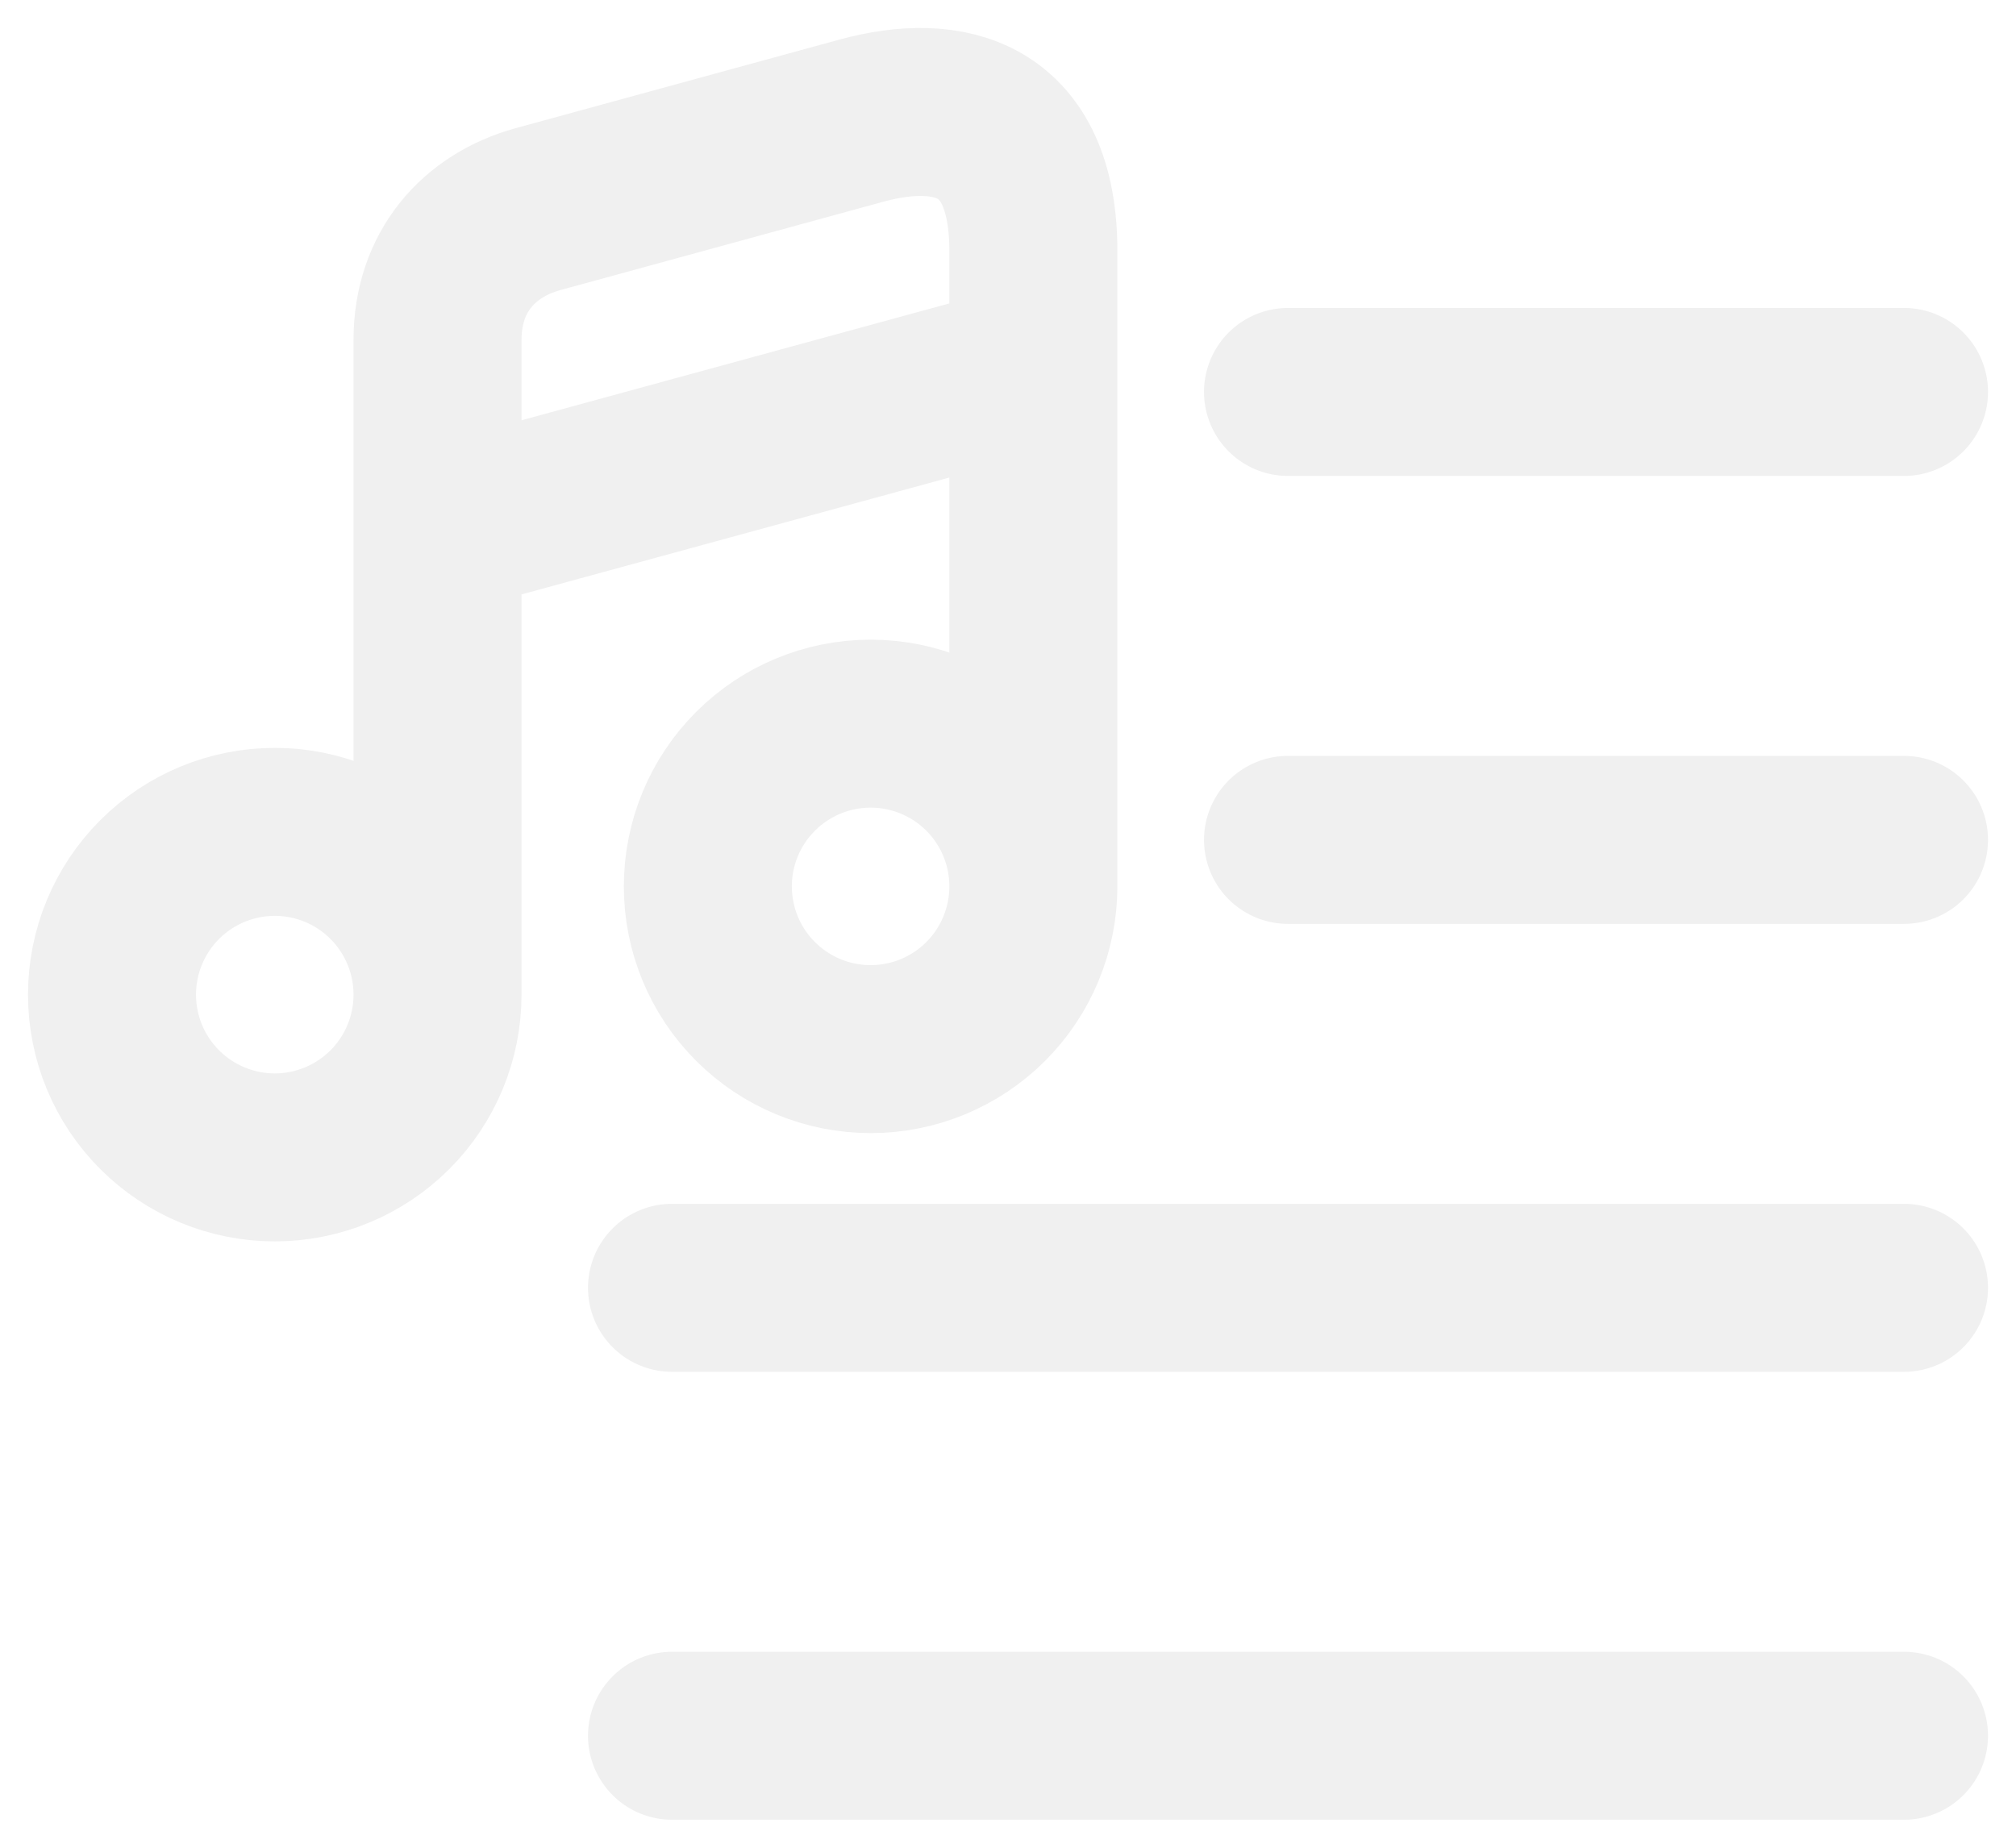
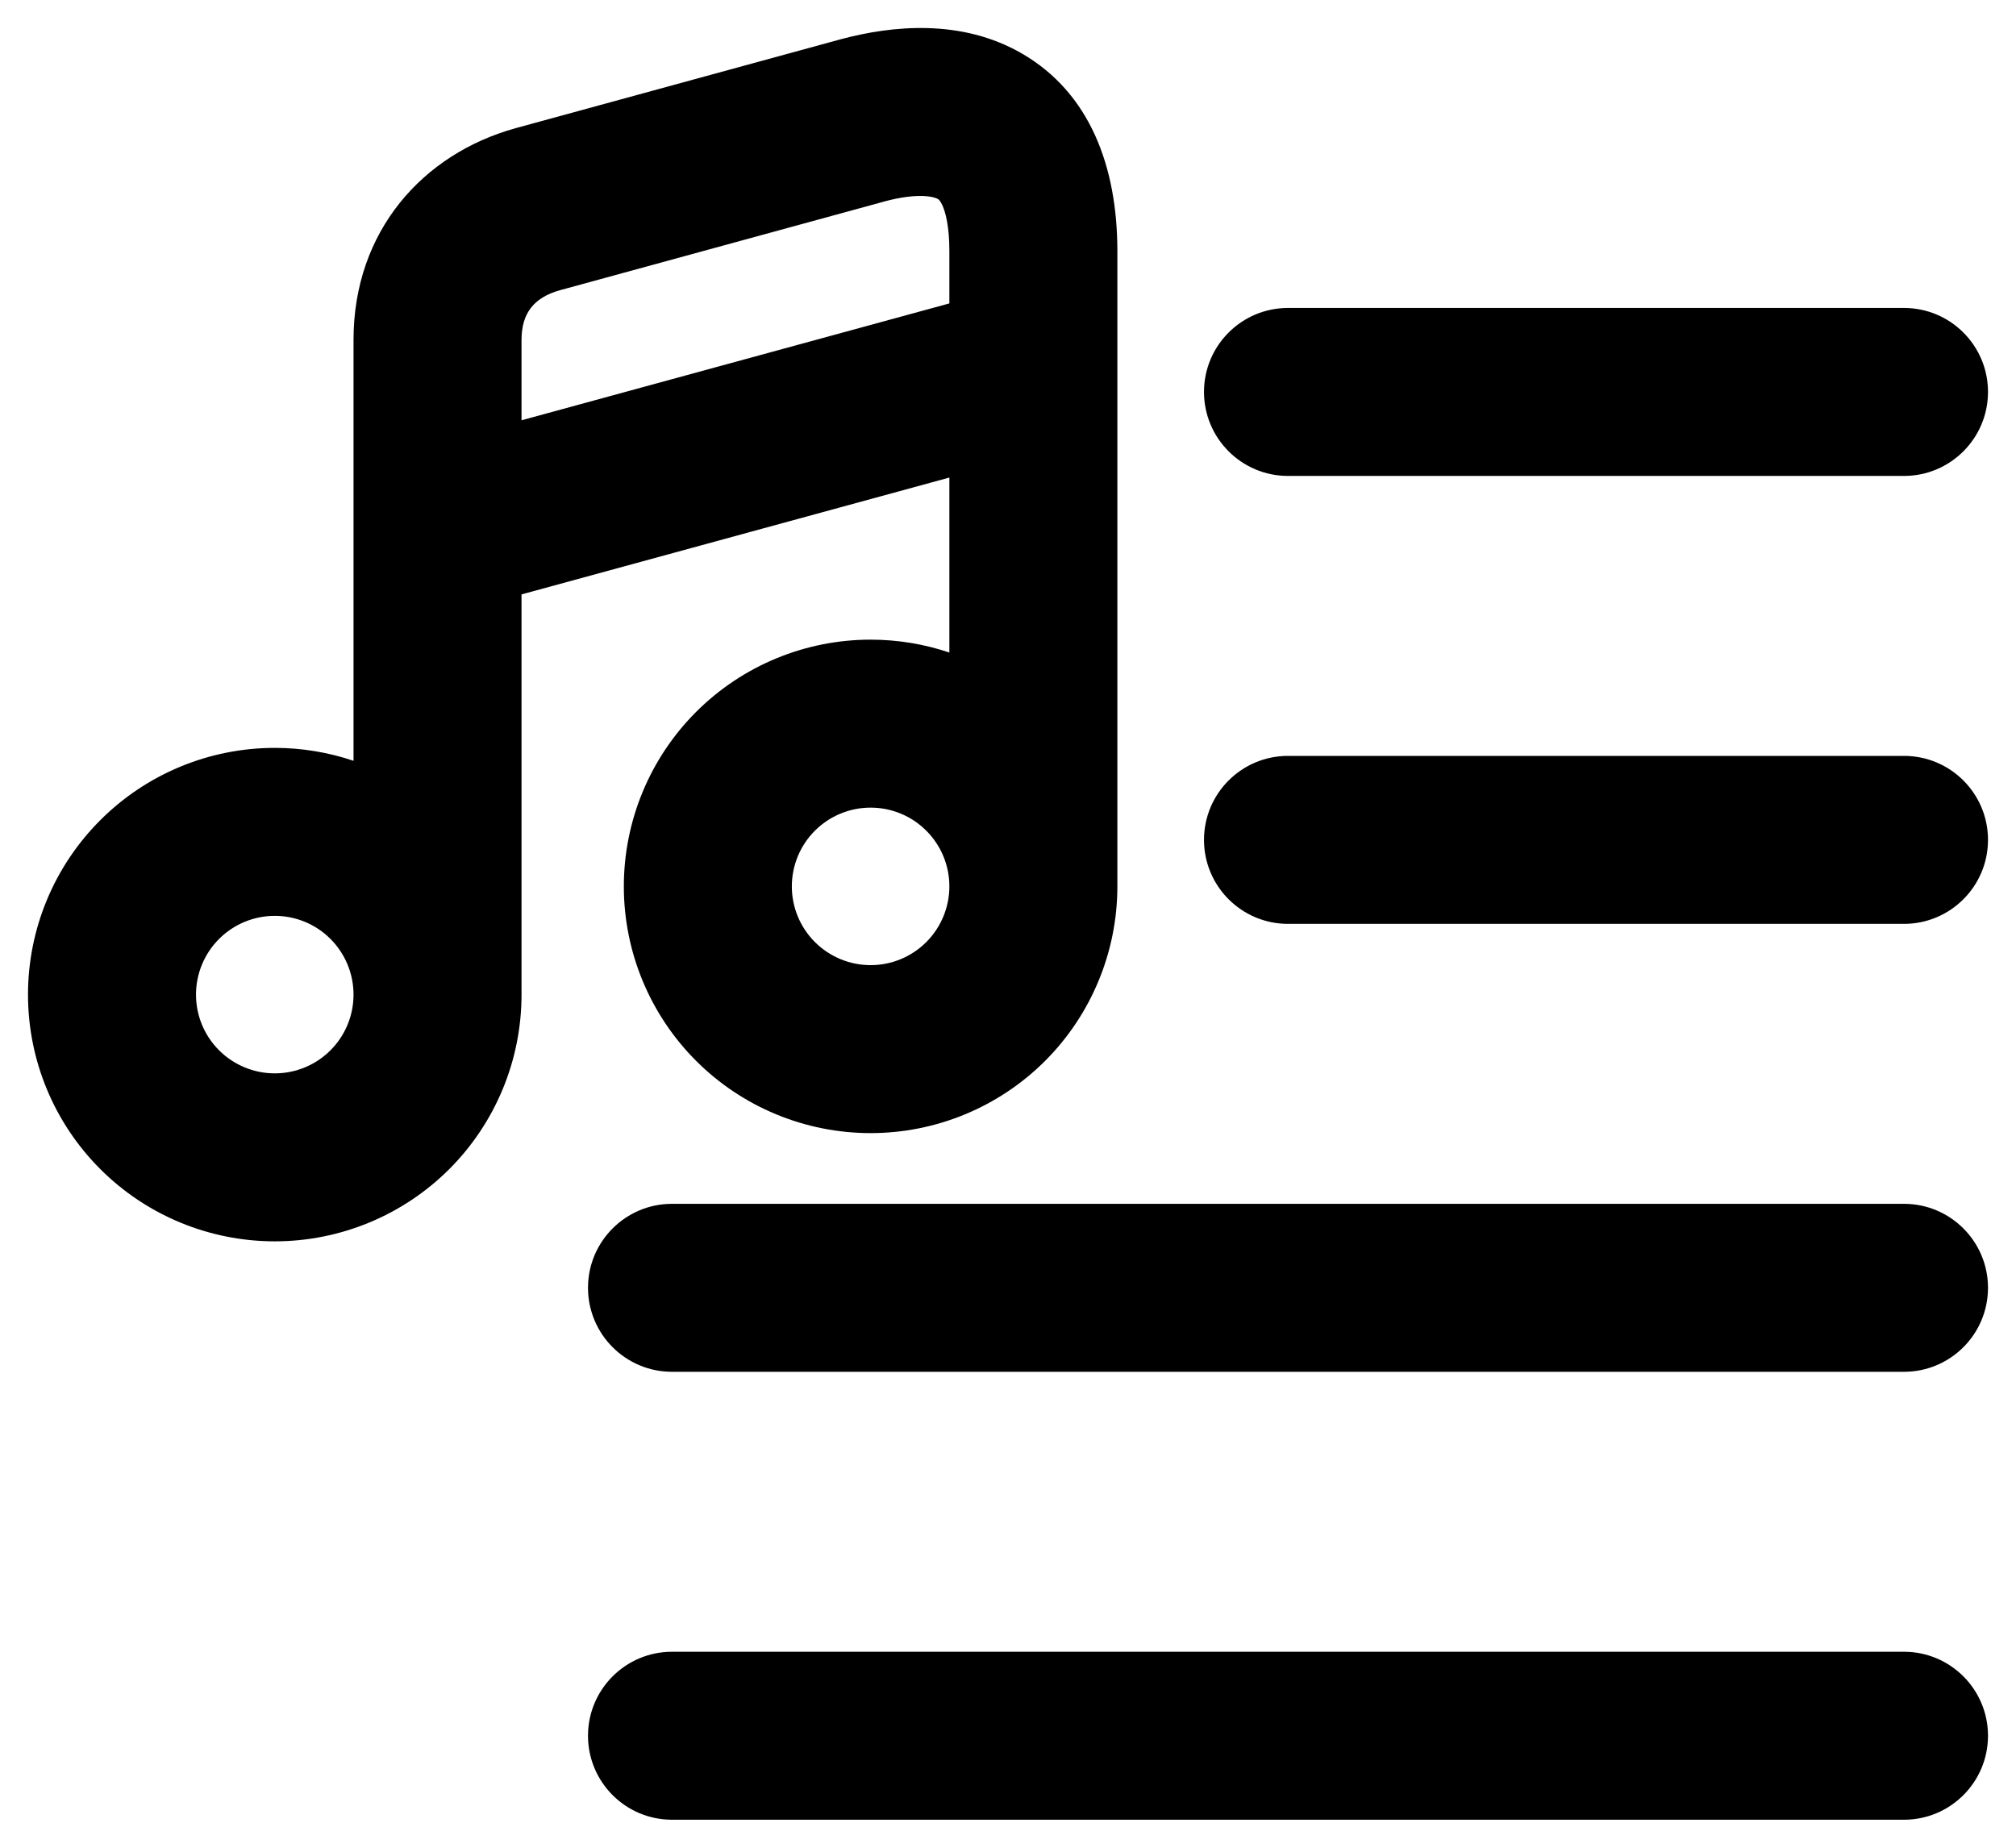
- <svg xmlns="http://www.w3.org/2000/svg" width="36" height="33" viewBox="0 0 36 33" fill="none">
-   <path d="M23 7H34M23 15H34M12 23H34M12 31H34M7.813 17.764C7.813 18.535 7.507 19.274 6.962 19.819C6.417 20.364 5.678 20.671 4.907 20.671C4.136 20.671 3.396 20.364 2.851 19.819C2.306 19.274 2 18.535 2 17.764C2 16.993 2.306 16.254 2.851 15.709C3.396 15.163 4.136 14.857 4.907 14.857C5.678 14.857 6.417 15.163 6.962 15.709C7.507 16.254 7.813 16.993 7.813 17.764ZM7.813 17.764L7.813 6.07C7.813 4.857 8.547 4.03 9.6 3.737L15.4 2.15C16.933 1.737 18.453 2.07 18.453 4.484V15.831M18.453 15.831C18.453 16.601 18.147 17.341 17.602 17.886C17.057 18.431 16.318 18.737 15.547 18.737C14.776 18.737 14.037 18.431 13.492 17.886C12.946 17.341 12.64 16.602 12.64 15.831C12.64 15.06 12.946 14.32 13.492 13.775C14.037 13.23 14.776 12.924 15.547 12.924C16.318 12.924 17.057 13.23 17.602 13.775C18.147 14.32 18.453 15.06 18.453 15.831ZM7.813 9.471L18.453 6.564" stroke="#F0F0F0" stroke-width="3" stroke-linecap="round" stroke-linejoin="round" />
+ <svg xmlns="http://www.w3.org/2000/svg" width="36" height="33" viewBox="0 0 36 33" fill="currentColor">
+   <path fill-rule="evenodd" clip-rule="evenodd" d="M18.257 0.961C19.46 1.662 19.953 2.974 19.953 4.484V6.531C19.954 6.554 19.954 6.576 19.953 6.598V15.83C19.953 16.999 19.489 18.12 18.663 18.947C17.836 19.773 16.715 20.237 15.547 20.237C14.378 20.237 13.257 19.773 12.431 18.947C11.604 18.12 11.14 16.999 11.14 15.831C11.14 14.662 11.604 13.541 12.431 12.714C13.257 11.888 14.378 11.424 15.547 11.424C16.03 11.424 16.504 11.503 16.953 11.654V8.529L9.313 10.616L9.313 17.764C9.313 17.764 9.313 17.764 9.313 17.764C9.313 18.933 8.849 20.053 8.023 20.88C7.196 21.706 6.075 22.17 4.907 22.17C3.738 22.17 2.617 21.706 1.791 20.88C0.964 20.053 0.5 18.933 0.5 17.764C0.5 16.595 0.964 15.474 1.791 14.648C2.617 13.821 3.738 13.357 4.907 13.357C5.39 13.357 5.864 13.436 6.313 13.588L6.313 9.501C6.313 9.48 6.313 9.459 6.313 9.438L6.313 6.07C6.313 6.07 6.313 6.07 6.313 6.07C6.313 4.125 7.554 2.75 9.198 2.292L9.204 2.29L15.01 0.702C15.924 0.456 17.172 0.328 18.257 0.961ZM9.313 7.506L16.953 5.419V4.484C16.953 4.029 16.881 3.783 16.828 3.666C16.786 3.574 16.754 3.557 16.747 3.553C16.747 3.553 16.747 3.553 16.746 3.553C16.688 3.519 16.41 3.432 15.793 3.598C15.792 3.598 15.791 3.598 15.791 3.599L10 5.183C9.539 5.312 9.313 5.59 9.313 6.07L9.313 7.506ZM6.313 17.764C6.313 17.391 6.165 17.033 5.901 16.769C5.638 16.505 5.28 16.357 4.907 16.357C4.534 16.357 4.176 16.505 3.912 16.769C3.648 17.033 3.5 17.391 3.5 17.764C3.5 18.137 3.648 18.495 3.912 18.758C4.176 19.022 4.534 19.17 4.907 19.17C5.28 19.17 5.638 19.022 5.901 18.758C6.165 18.495 6.313 18.137 6.313 17.764C6.313 17.764 6.313 17.764 6.313 17.764ZM16.953 15.83C16.953 15.457 16.805 15.1 16.541 14.836C16.278 14.572 15.92 14.424 15.547 14.424C15.174 14.424 14.816 14.572 14.552 14.836C14.288 15.1 14.14 15.457 14.14 15.831C14.14 16.204 14.288 16.561 14.552 16.825C14.816 17.089 15.174 17.237 15.547 17.237C15.92 17.237 16.278 17.089 16.541 16.825C16.805 16.561 16.953 16.203 16.953 15.83ZM21.5 7C21.5 6.171 22.172 5.5 23 5.5H34C34.828 5.5 35.5 6.171 35.5 7C35.5 7.828 34.828 8.5 34 8.5H23C22.172 8.5 21.5 7.828 21.5 7ZM21.5 15C21.5 14.171 22.172 13.5 23 13.5H34C34.828 13.5 35.5 14.171 35.5 15C35.5 15.828 34.828 16.5 34 16.5H23C22.172 16.5 21.5 15.828 21.5 15ZM10.5 23C10.5 22.172 11.172 21.5 12 21.5H34C34.828 21.5 35.5 22.172 35.5 23C35.5 23.828 34.828 24.5 34 24.5H12C11.172 24.5 10.5 23.828 10.5 23ZM10.5 31C10.5 30.172 11.172 29.5 12 29.5H34C34.828 29.5 35.5 30.172 35.5 31C35.5 31.828 34.828 32.5 34 32.5H12C11.172 32.5 10.5 31.828 10.5 31Z" fill="currentColor" />
</svg>
